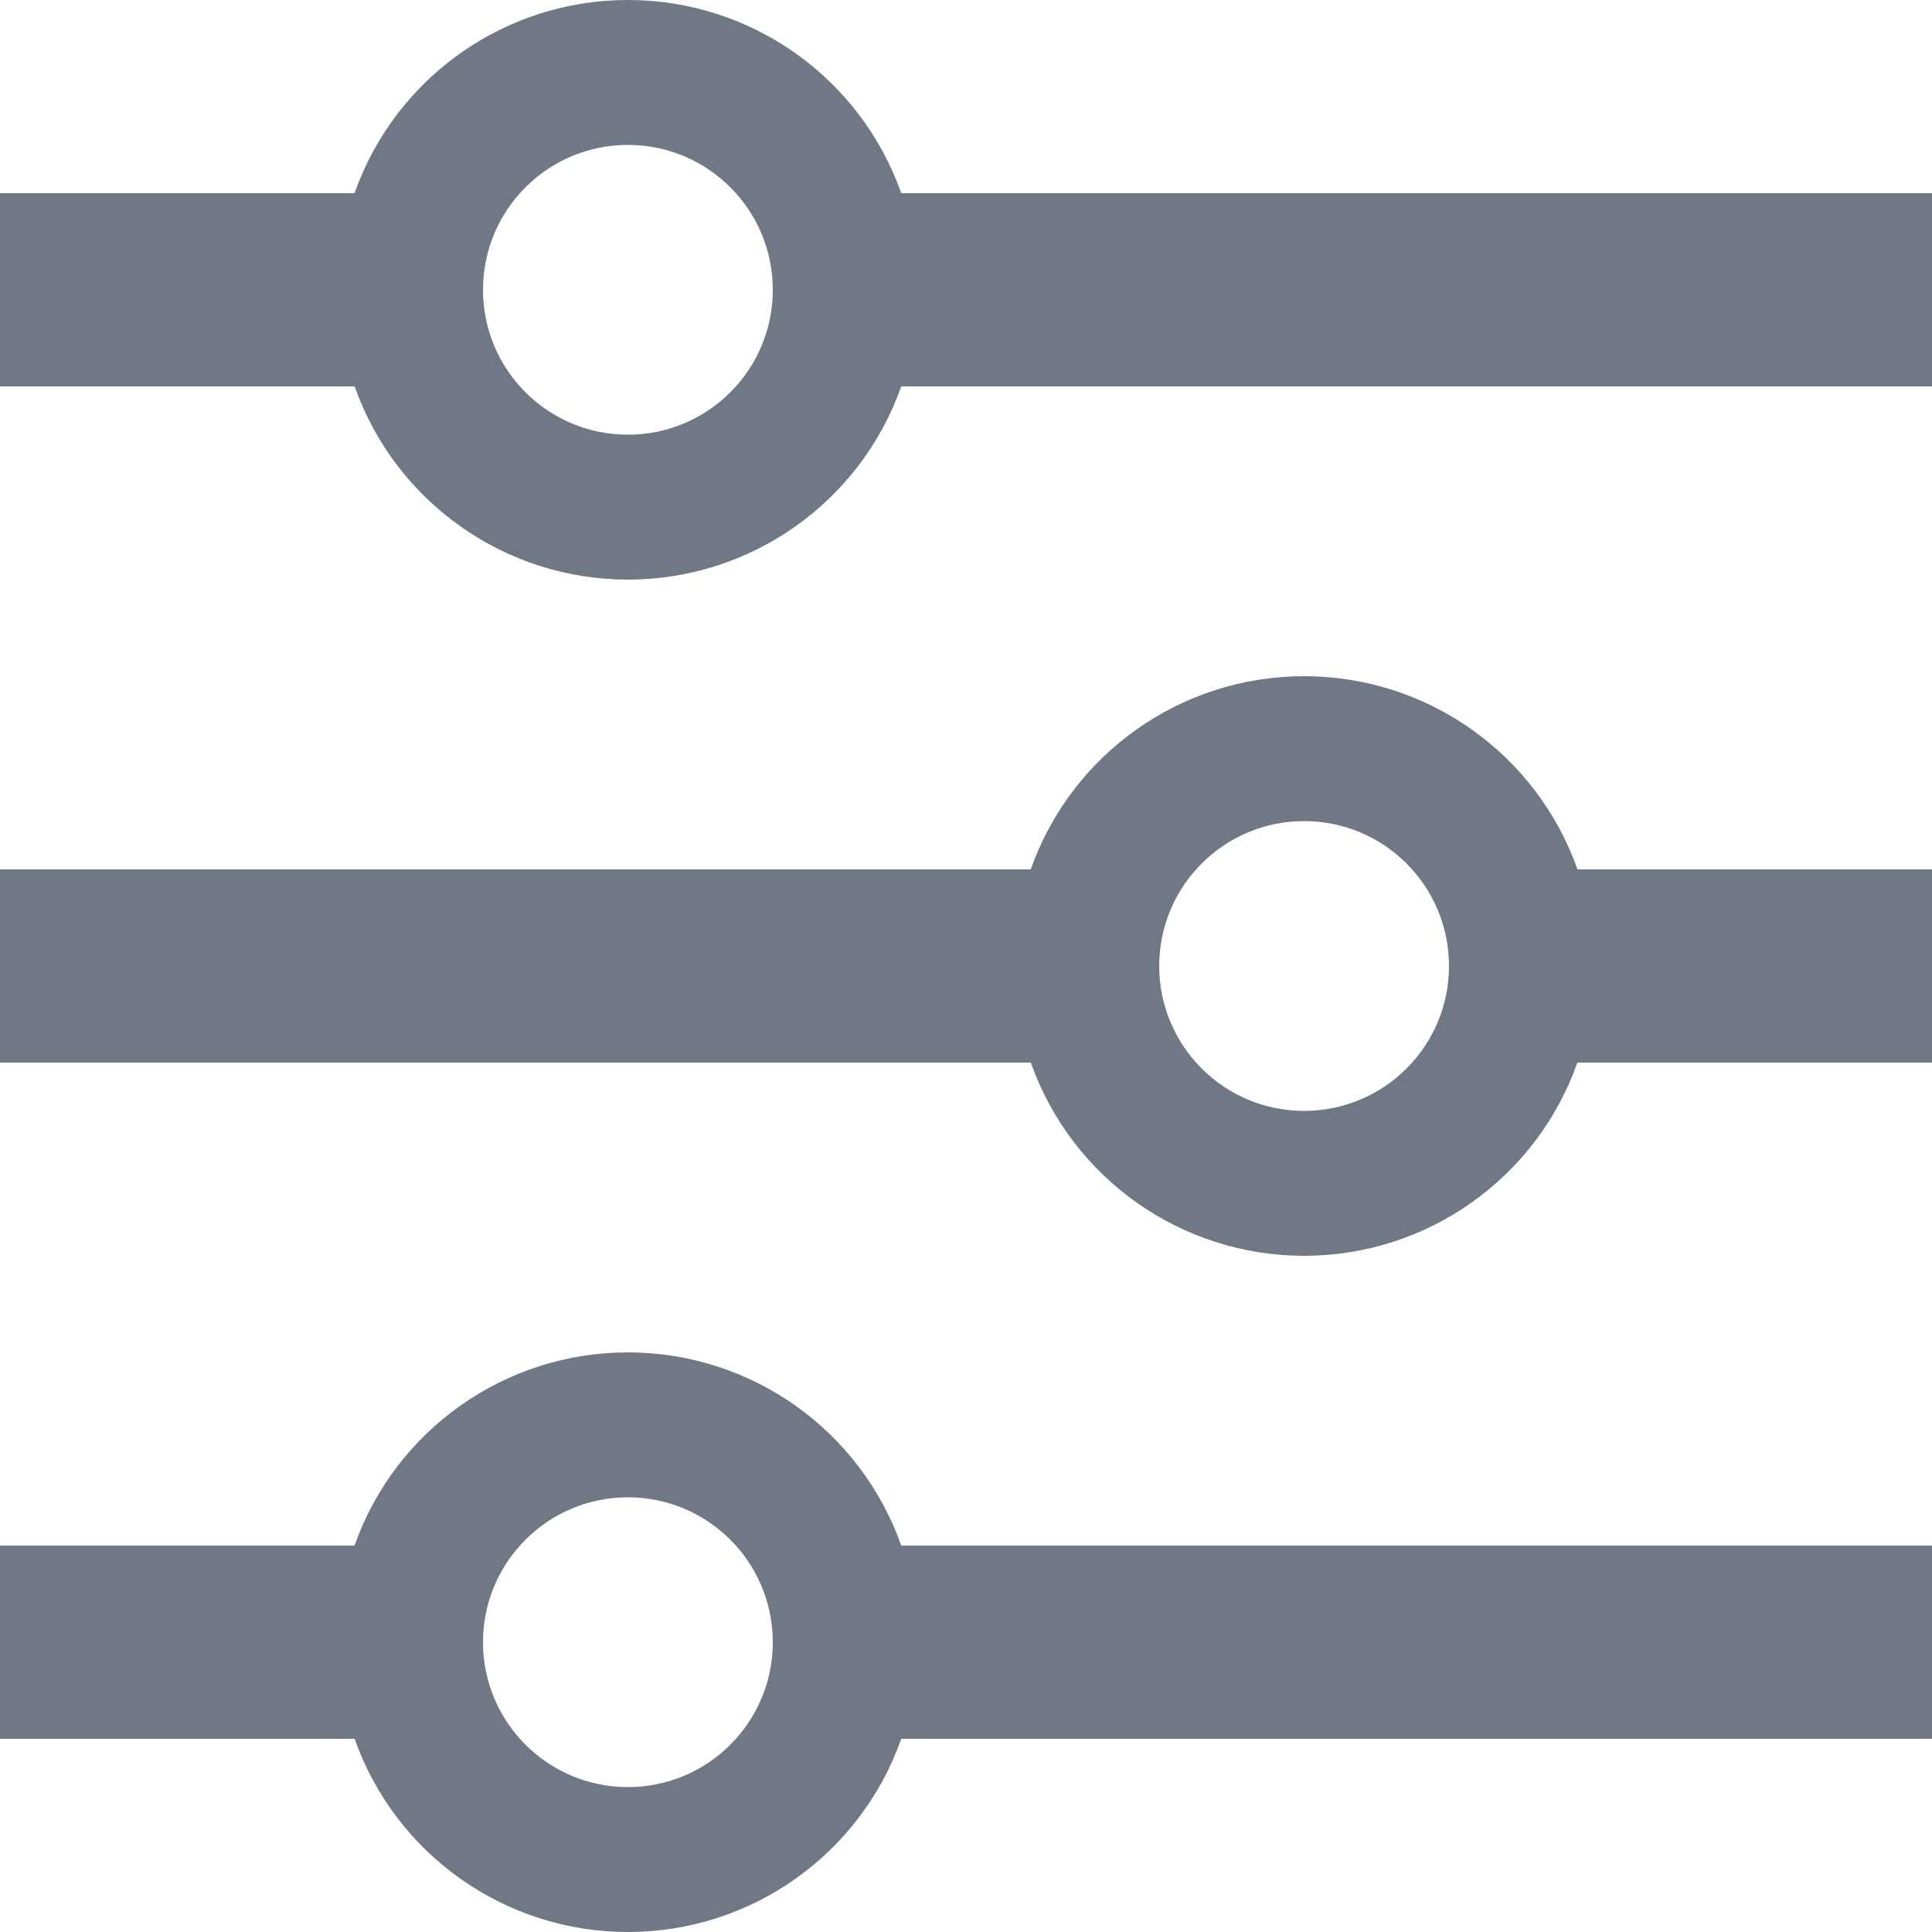
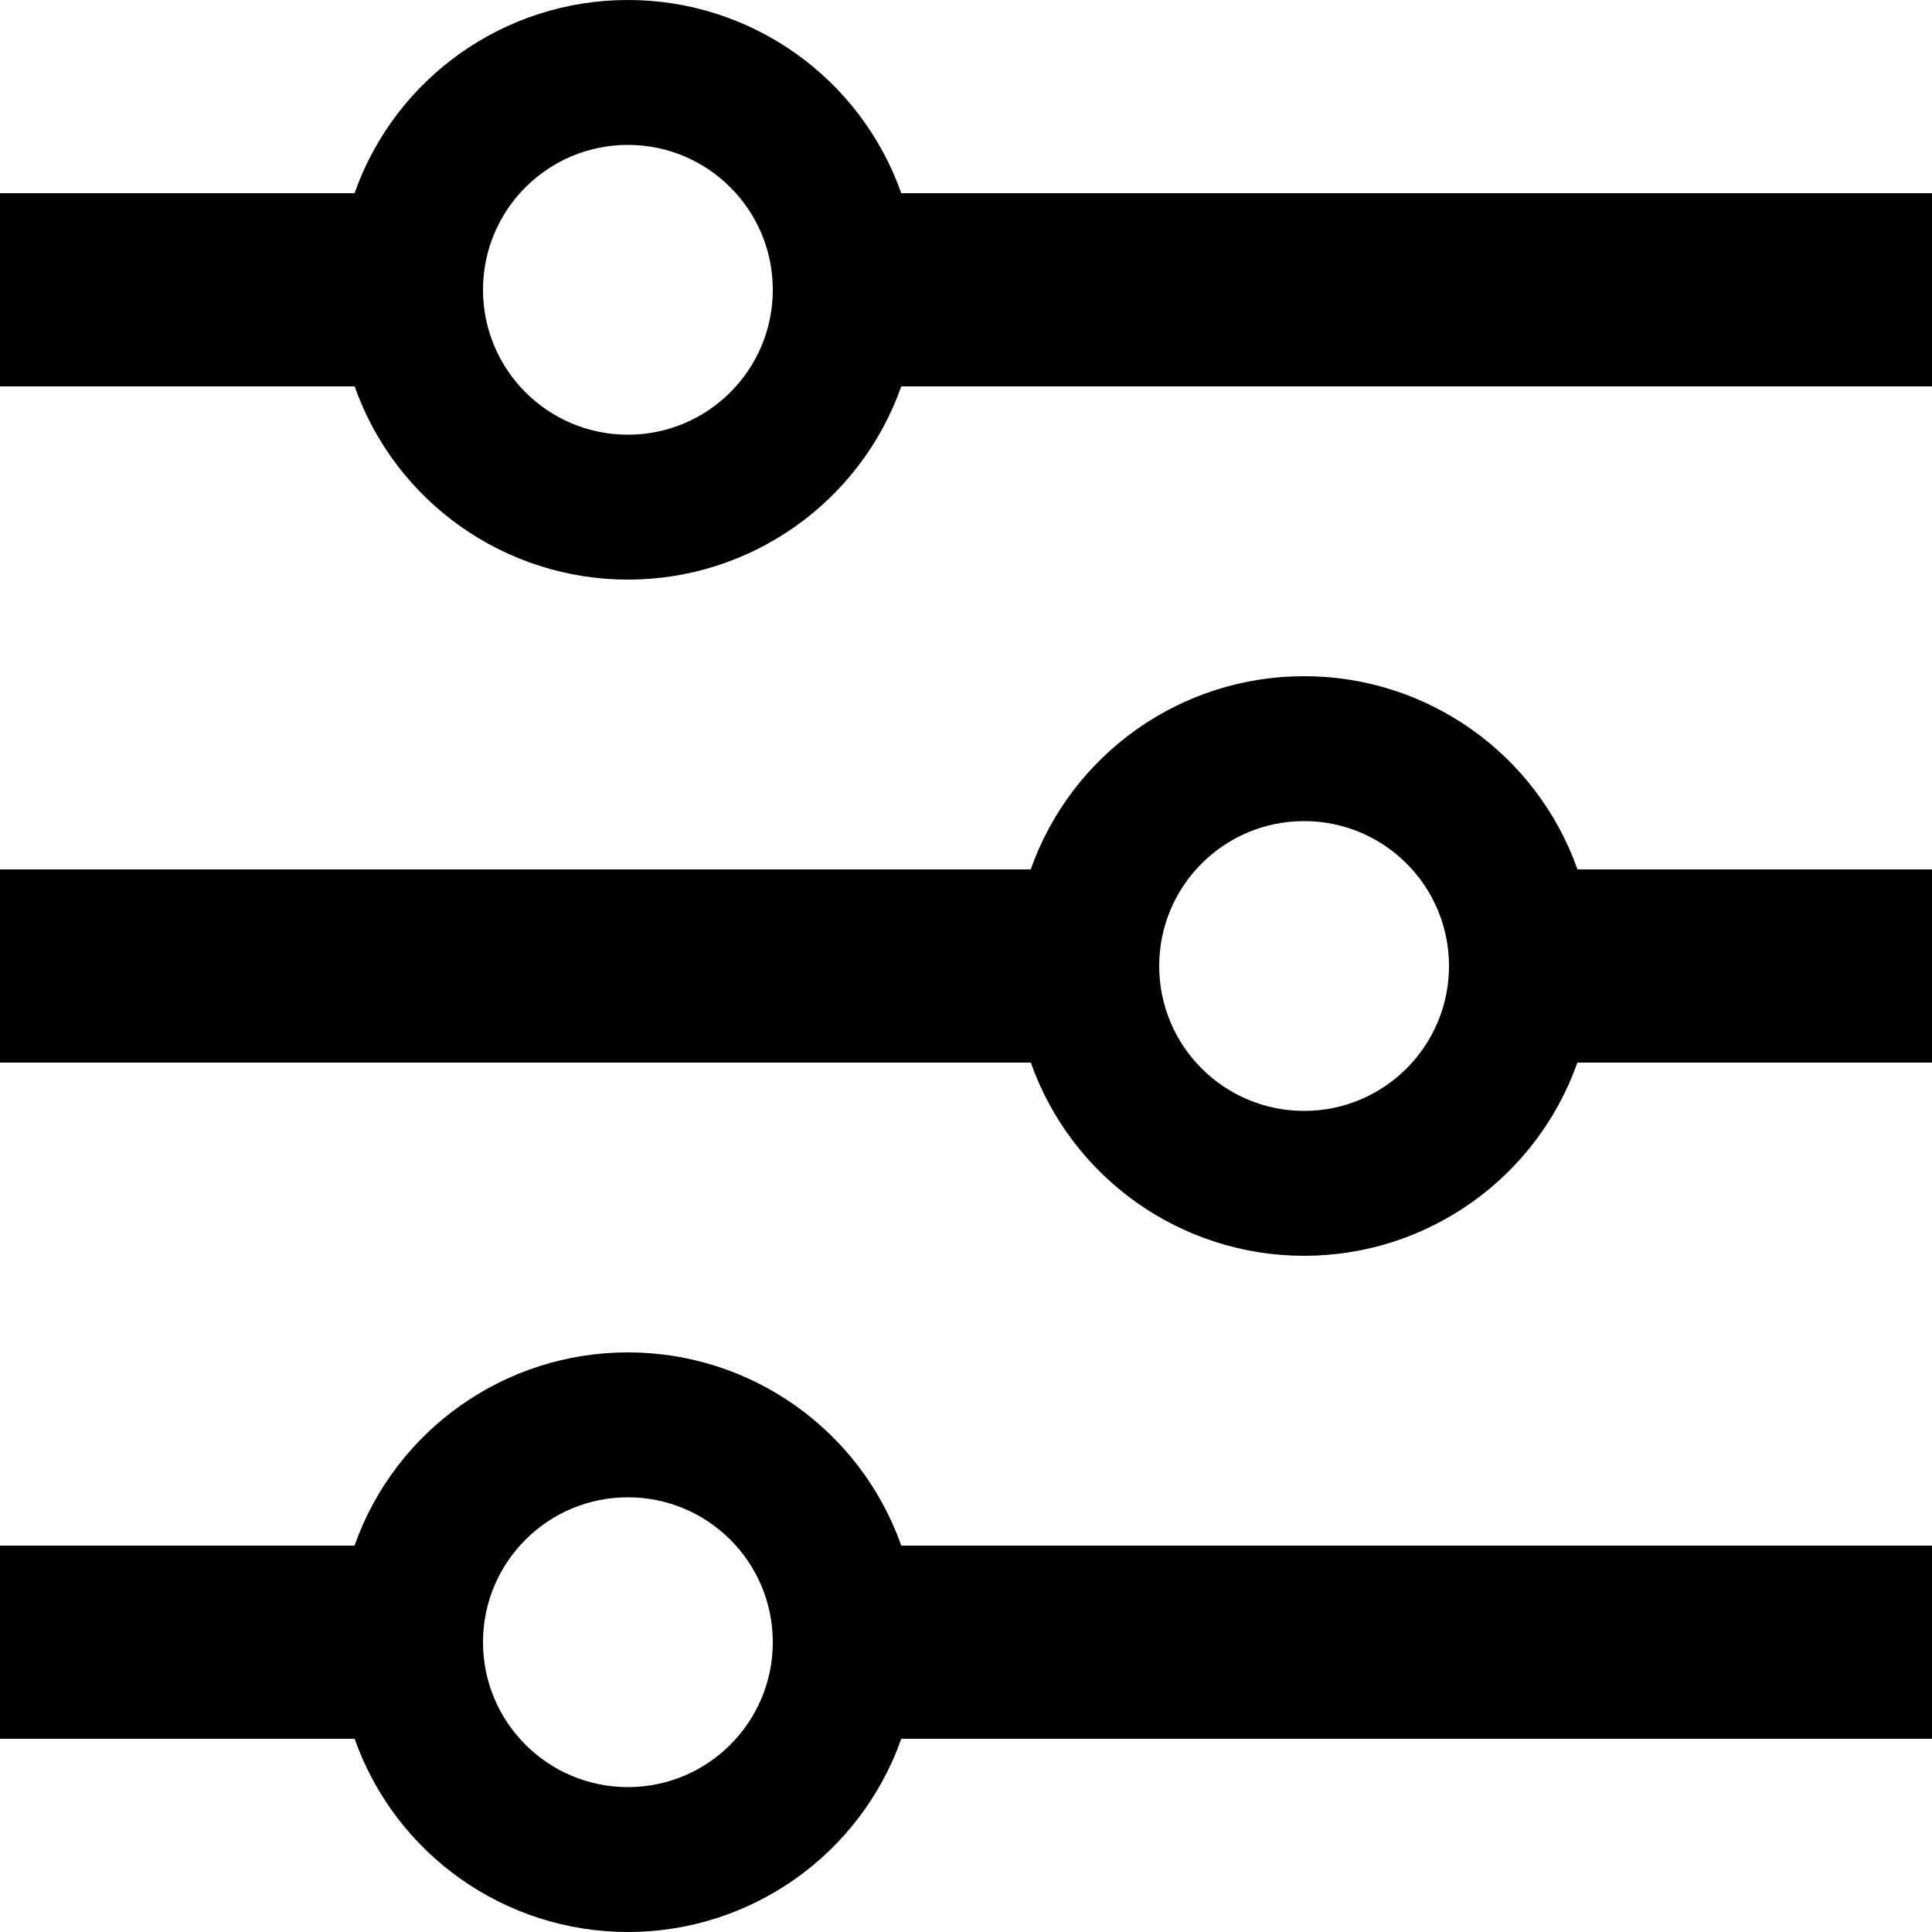
<svg xmlns="http://www.w3.org/2000/svg" width="20" height="20" viewBox="0 0 20 20">
  <g id="Groupe_3960" data-name="Groupe 3960" transform="translate(-150 -953)">
-     <path id="Union_6" data-name="Union 6" d="M-4076.329,3H-4080V1h3.67a3,3,0,0,1,2.83-2,3,3,0,0,1,2.83,2H-4060V3h-10.67a3,3,0,0,1-2.829,2A3,3,0,0,1-4076.329,3ZM-4075,2a1.5,1.5,0,0,0,1.5,1.5A1.5,1.5,0,0,0-4072,2a1.5,1.5,0,0,0-1.5-1.5A1.5,1.5,0,0,0-4075,2Z" transform="translate(4230 954)" fill="#707785" />
-     <path id="Union_7" data-name="Union 7" d="M-4069.329,3H-4080V1h10.67a3,3,0,0,1,2.83-2,3,3,0,0,1,2.83,2h3.67V3h-3.671a3,3,0,0,1-2.829,2A3,3,0,0,1-4069.329,3ZM-4068,2a1.5,1.5,0,0,0,1.5,1.5A1.5,1.5,0,0,0-4065,2a1.5,1.5,0,0,0-1.5-1.5A1.5,1.5,0,0,0-4068,2Z" transform="translate(4230 961)" fill="#707785" />
-     <path id="Union_8" data-name="Union 8" d="M-4076.329,3H-4080V1h3.67a3,3,0,0,1,2.83-2,3,3,0,0,1,2.83,2H-4060V3h-10.67a3,3,0,0,1-2.829,2A3,3,0,0,1-4076.329,3ZM-4075,2a1.5,1.5,0,0,0,1.5,1.5A1.5,1.5,0,0,0-4072,2a1.5,1.5,0,0,0-1.5-1.5A1.5,1.5,0,0,0-4075,2Z" transform="translate(4230 968)" fill="#707785" />
+     <path id="Union_6" data-name="Union 6" d="M-4076.329,3H-4080V1h3.67a3,3,0,0,1,2.83-2,3,3,0,0,1,2.83,2H-4060V3h-10.67a3,3,0,0,1-2.829,2A3,3,0,0,1-4076.329,3ZM-4075,2a1.5,1.5,0,0,0,1.5,1.5A1.5,1.5,0,0,0-4072,2a1.5,1.5,0,0,0-1.5-1.5A1.5,1.5,0,0,0-4075,2Z" transform="translate(4230 954)" fill="currentColor" />
+     <path id="Union_7" data-name="Union 7" d="M-4069.329,3H-4080V1h10.67a3,3,0,0,1,2.83-2,3,3,0,0,1,2.83,2h3.67V3h-3.671a3,3,0,0,1-2.829,2A3,3,0,0,1-4069.329,3ZM-4068,2a1.5,1.5,0,0,0,1.5,1.5A1.5,1.5,0,0,0-4065,2a1.5,1.5,0,0,0-1.5-1.5A1.5,1.5,0,0,0-4068,2Z" transform="translate(4230 961)" fill="currentColor" />
+     <path id="Union_8" data-name="Union 8" d="M-4076.329,3H-4080V1h3.67a3,3,0,0,1,2.83-2,3,3,0,0,1,2.83,2H-4060V3h-10.67a3,3,0,0,1-2.829,2A3,3,0,0,1-4076.329,3ZM-4075,2a1.5,1.5,0,0,0,1.5,1.5A1.5,1.5,0,0,0-4072,2a1.5,1.5,0,0,0-1.5-1.5A1.5,1.5,0,0,0-4075,2Z" transform="translate(4230 968)" fill="currentColor" />
  </g>
</svg>
